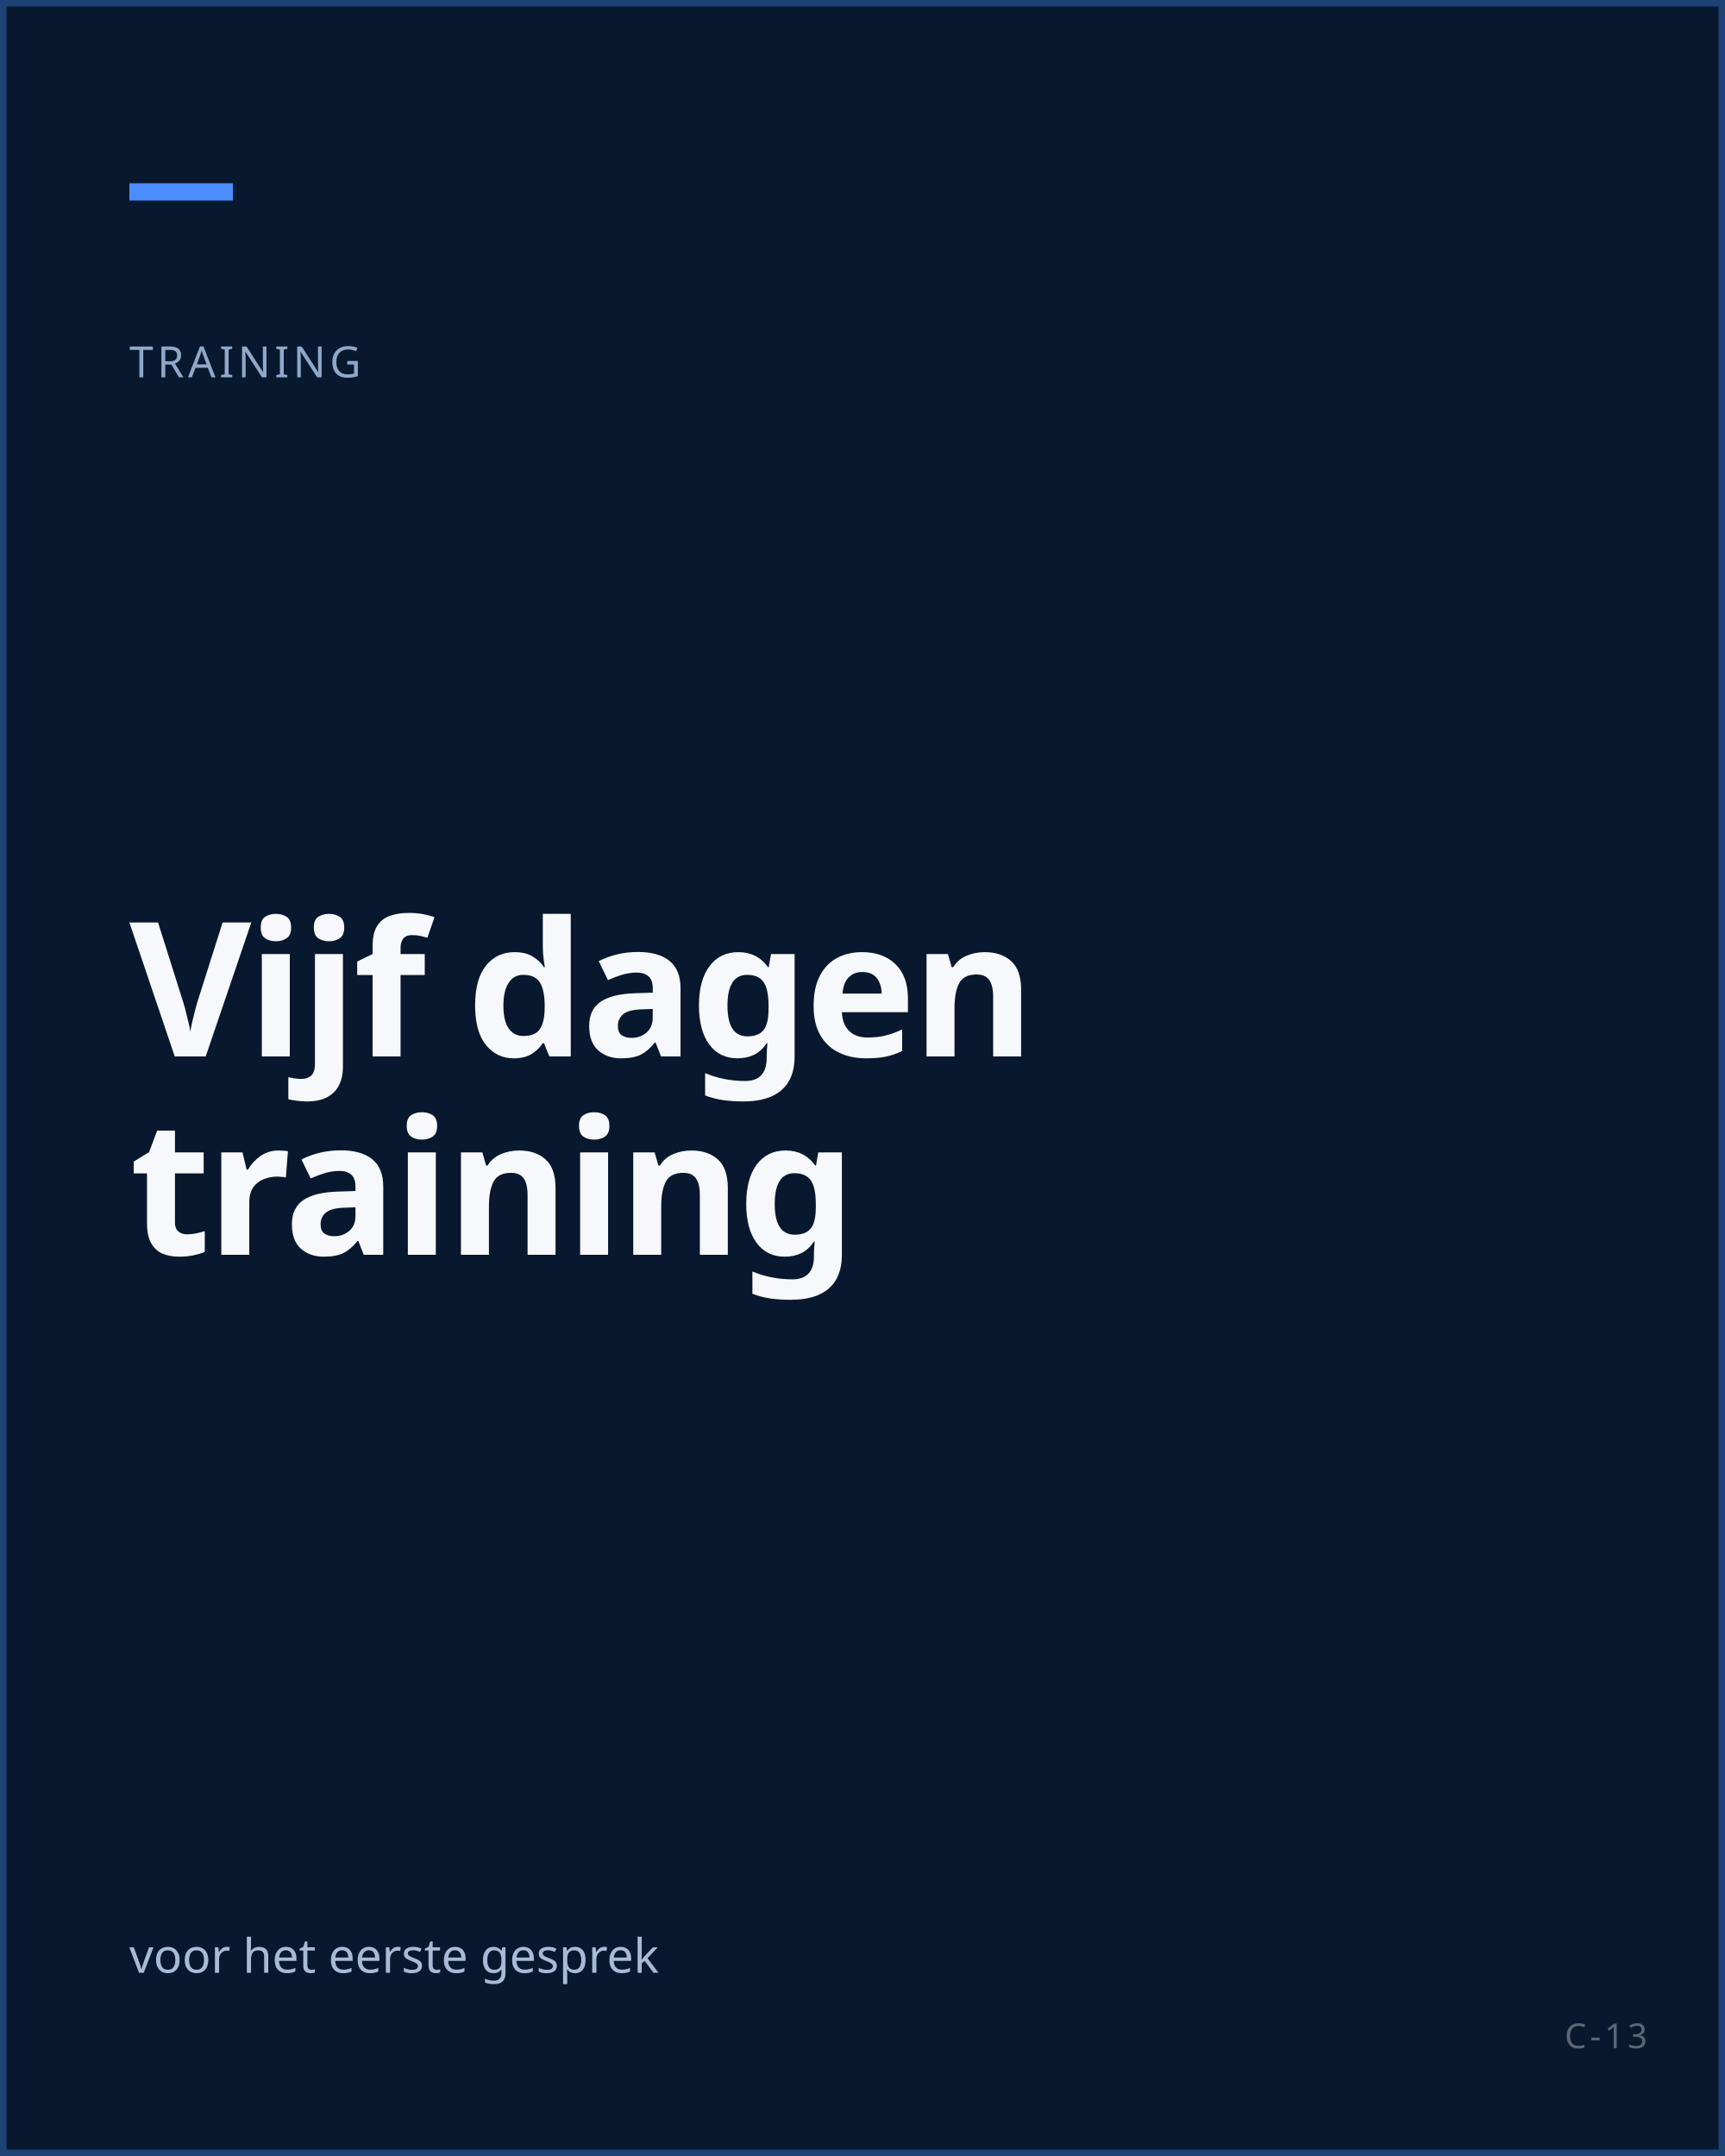
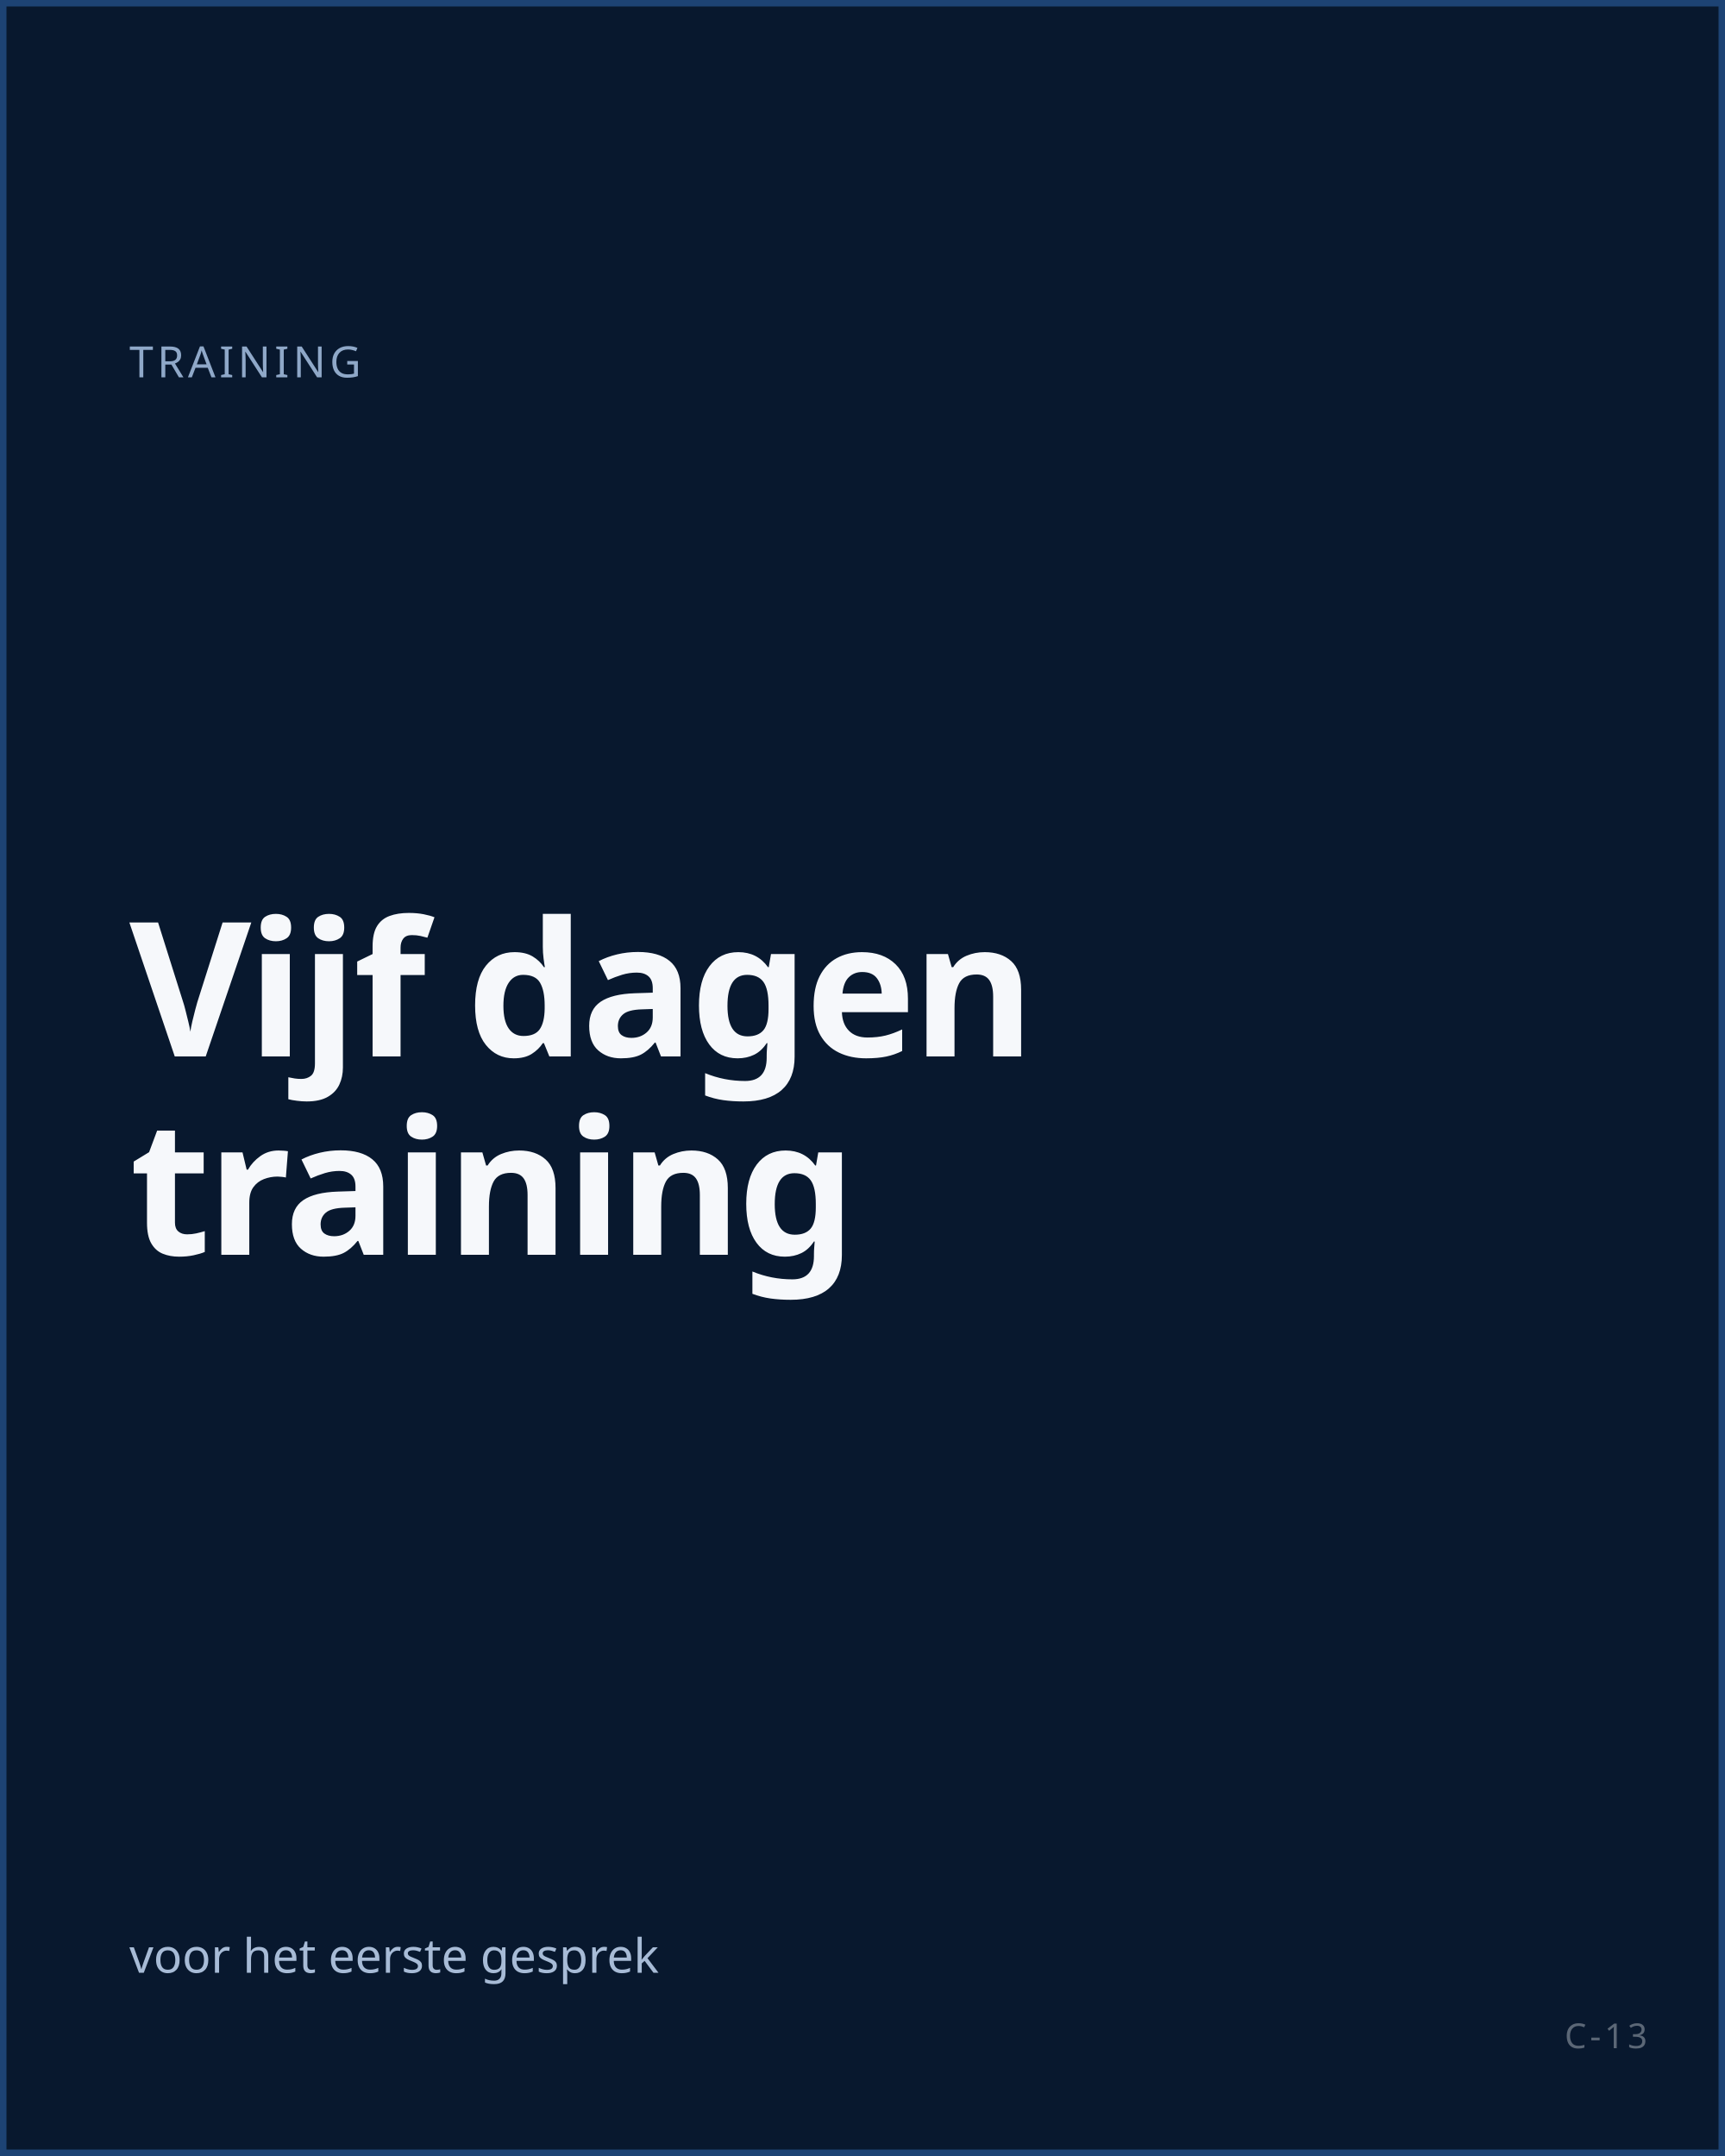
<svg xmlns="http://www.w3.org/2000/svg" viewBox="0 0 800 1000" preserveAspectRatio="xMidYMid slice">
  <rect width="800" height="1000" fill="#08182E" />
-   <rect x="60" y="85" width="48" height="8" fill="#4C8DFF" />
  <text x="60" y="175" font-family="system-ui, sans-serif" font-size="20" font-weight="500" letter-spacing="1.8" fill="#8FA8C8">TRAINING</text>
  <text y="490" font-family="system-ui, sans-serif" font-size="87" font-weight="800" letter-spacing="-1.9" fill="#F6F8FB">
    <tspan x="60">Vijf dagen</tspan>
    <tspan x="60" dy="92">training</tspan>
  </text>
  <text x="60" y="915" font-family="system-ui, sans-serif" font-size="22" font-weight="400" fill="#A7BBD6">voor het eerste gesprek</text>
  <text x="764" y="950" text-anchor="end" font-family="system-ui, sans-serif" font-size="16" font-weight="500" letter-spacing="1.6" fill="#F6F8FB" opacity="0.35">C-13</text>
  <rect x="1.5" y="1.5" width="797" height="997" fill="none" stroke="#1D4374" stroke-width="3" />
</svg>
